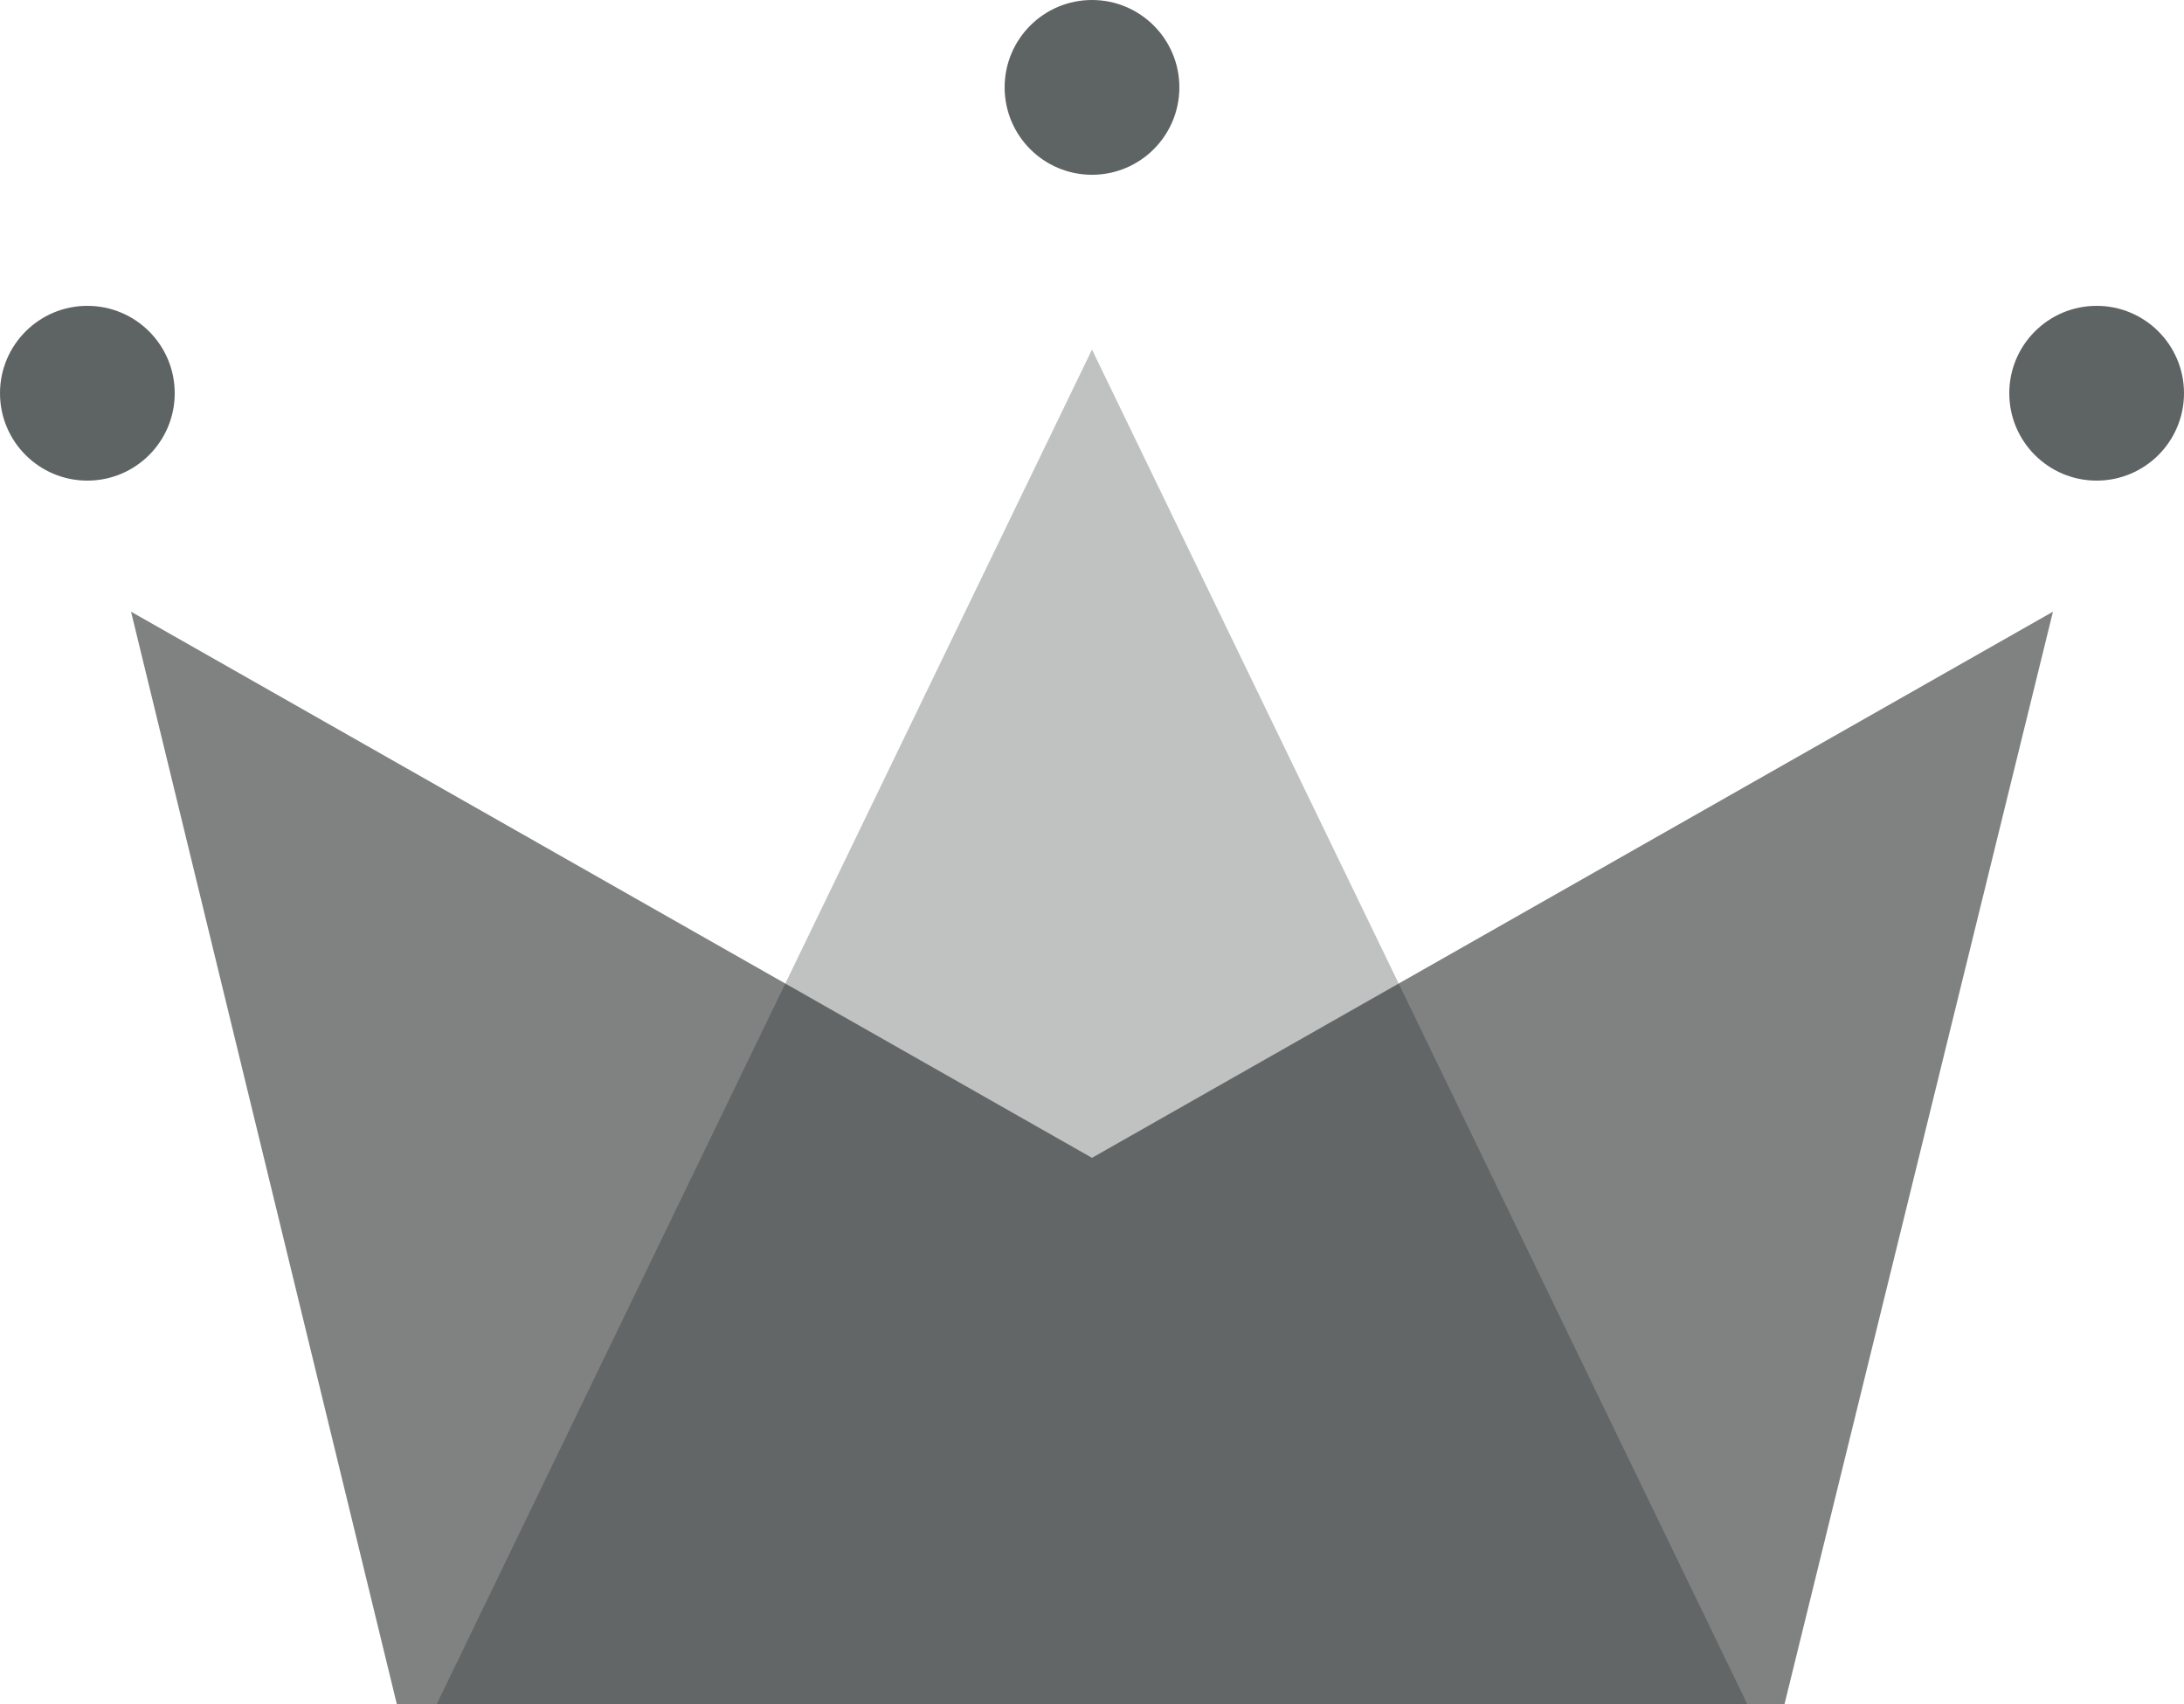
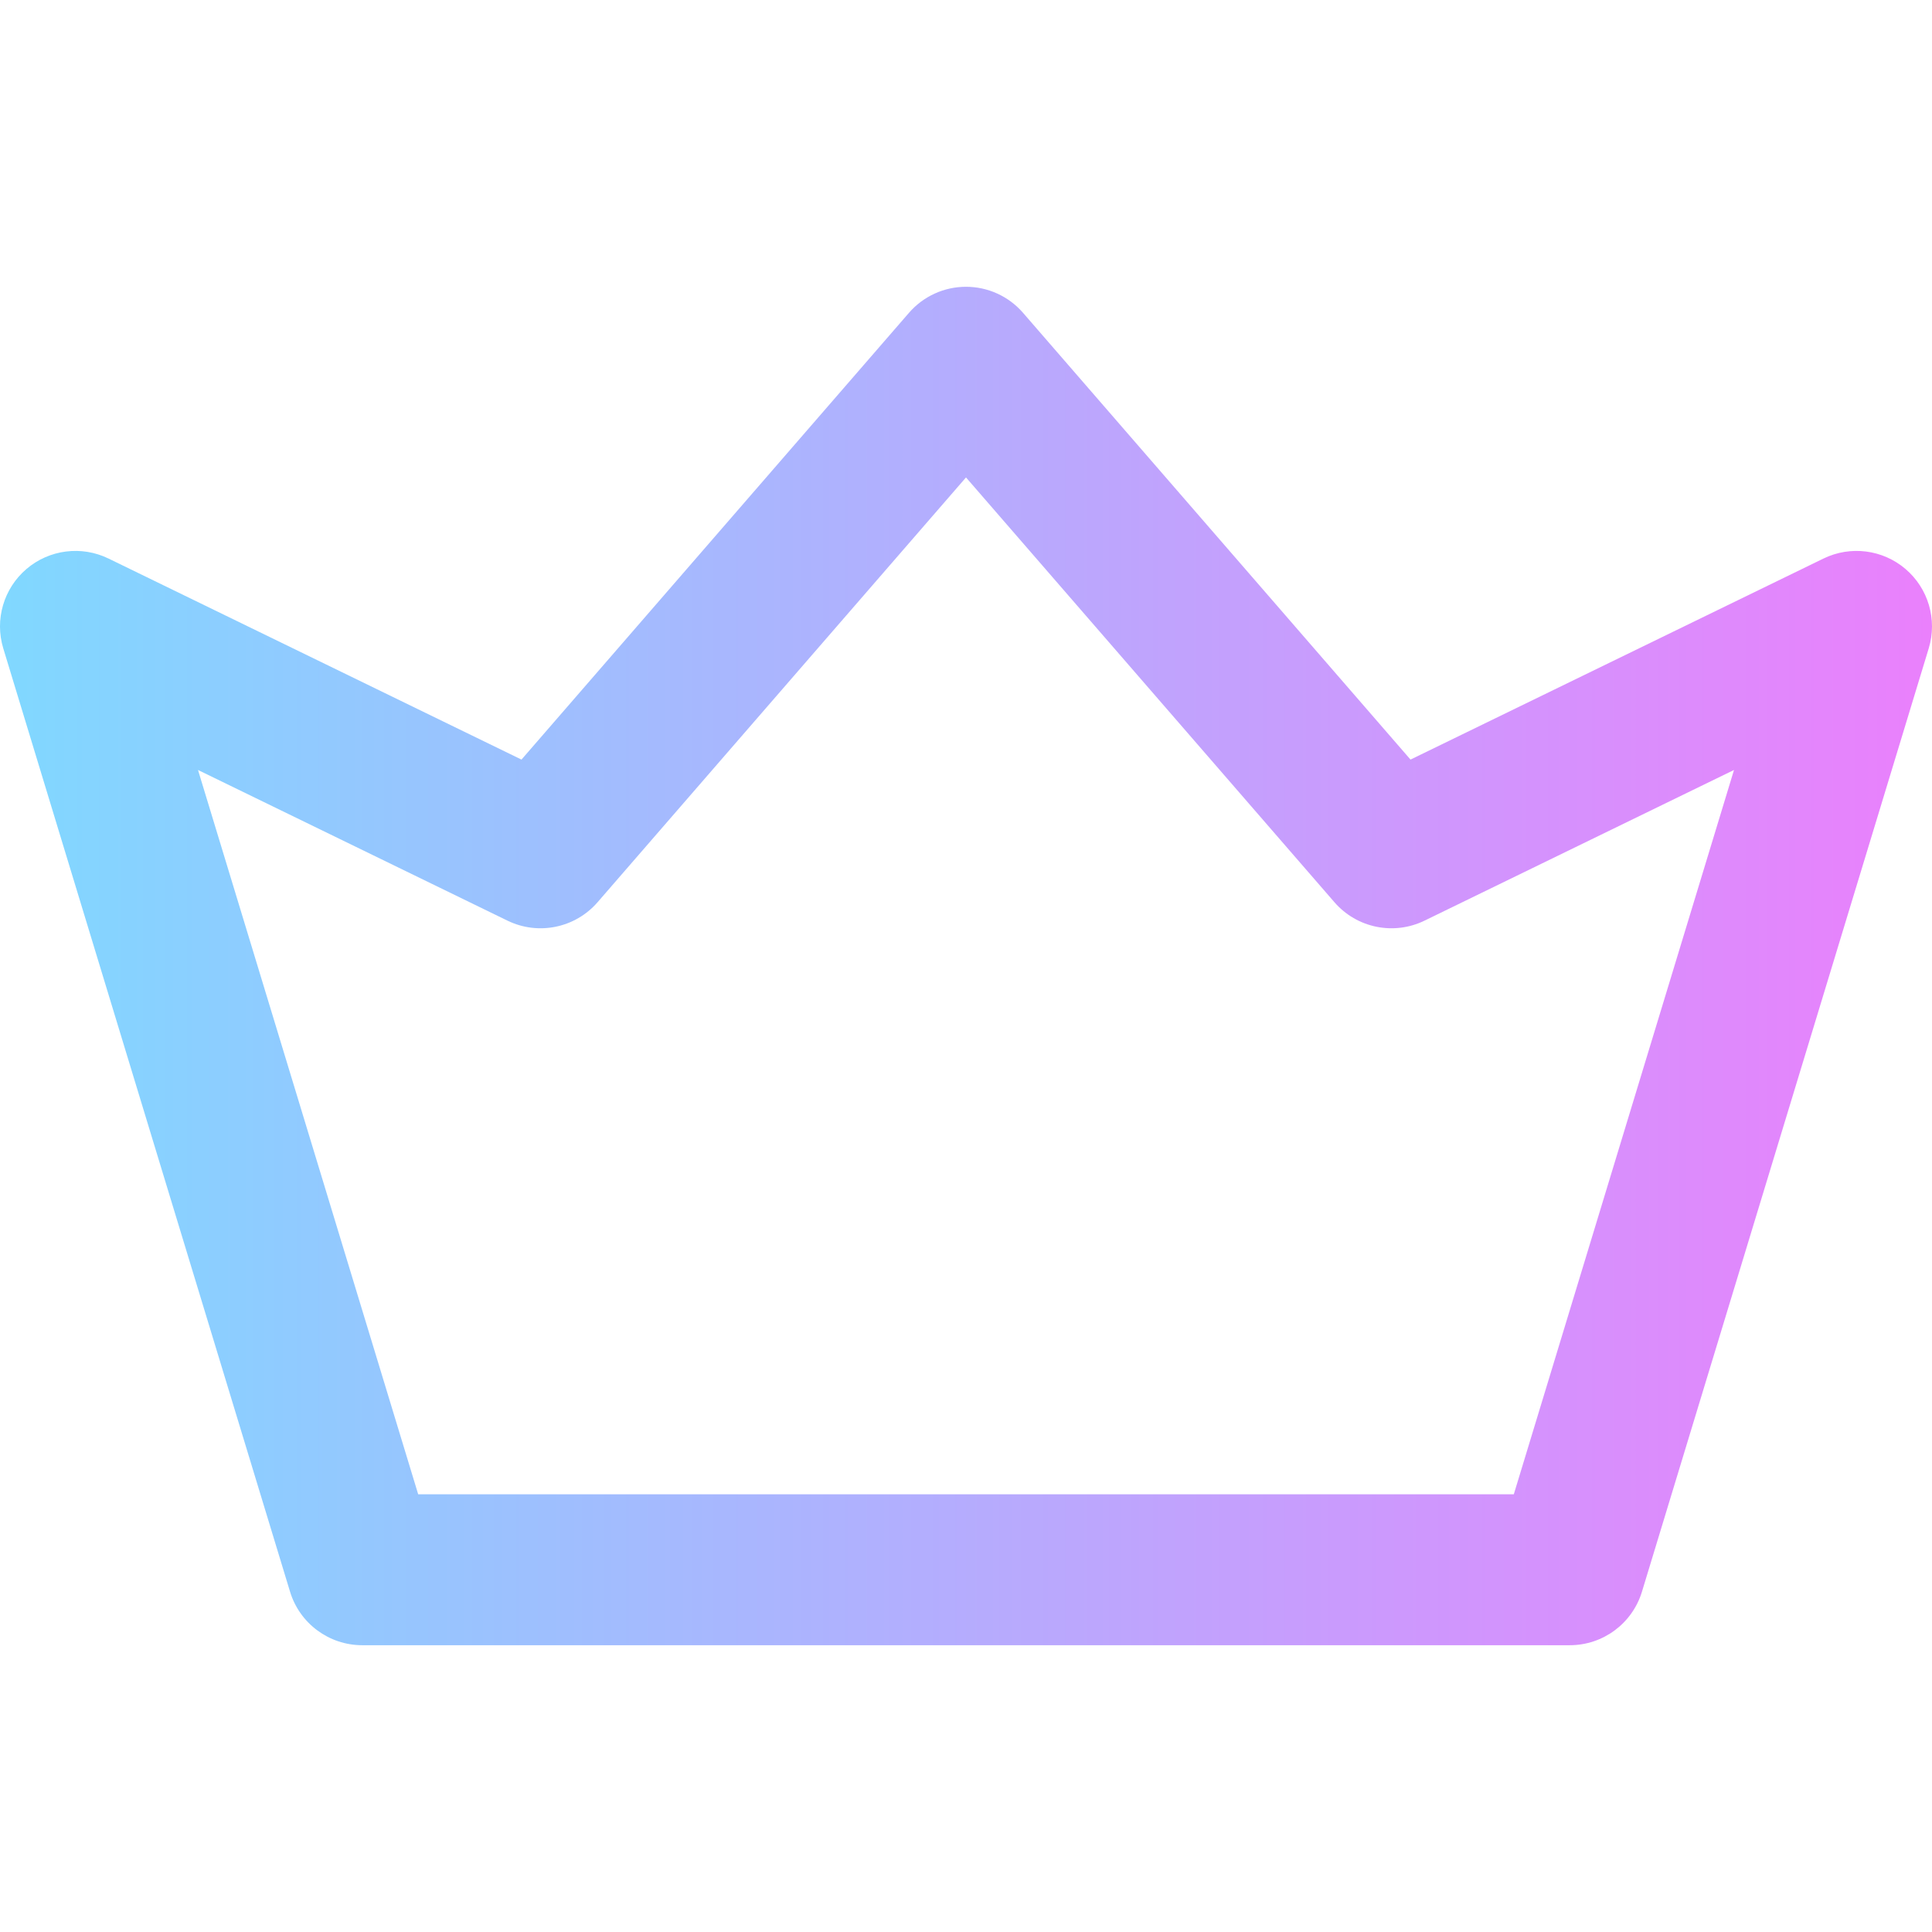
- <svg xmlns="http://www.w3.org/2000/svg" width="50px" height="39px" viewBox="0 0 50 39" version="1.1">
-   <g id="WiP" stroke="none" stroke-width="1" fill="none" fill-rule="evenodd">
-     <g id="Artboard" transform="translate(-90, -38)">
-       <g id="Group" transform="translate(90, 38)">
-         <polygon id="Rectangle" fill="#808282" points="3 14 25 26.5 47 14 40.855 39 9.084 39" />
-         <polygon id="Triangle" fill-opacity="0.263" fill="#101A1A" points="25 8 40 39 10 39" />
-         <circle id="Oval" fill="#5E6363" cx="2" cy="9" r="2" />
-         <circle id="Oval" fill="#5E6363" cx="25" cy="2" r="2" />
-         <circle id="Oval" fill="#5E6363" cx="48" cy="9" r="2" />
-       </g>
-     </g>
-   </g>
+ <svg xmlns="http://www.w3.org/2000/svg" version="1.1" id="Capa_1" x="0px" y="0px" viewBox="0 0 512 512" style="enable-background:new 0 0 512 512;" xml:space="preserve">
+   <linearGradient id="SVGID_1_" gradientUnits="userSpaceOnUse" x1="0" y1="257.998" x2="512" y2="257.998" gradientTransform="matrix(1 0 0 -1 0 513.998)">
+     <stop offset="0" style="stop-color:#80D8FF" />
+     <stop offset="1" style="stop-color:#EA80FC" />
+   </linearGradient>
+   <path style="fill:url(#SVGID_1_);" d="M416,436H96c-8.805,0-16.574-5.758-19.135-14.183l-76-250  c-2.313-7.61,0.103-15.868,6.153-21.031c6.05-5.163,14.584-6.25,21.737-2.769l109.444,53.28L240.891,82.896  C244.69,78.516,250.202,76,256,76c5.798,0,11.311,2.516,15.109,6.896l102.692,118.402l109.444-53.28  c7.153-3.482,15.688-2.394,21.736,2.769c6.051,5.163,8.467,13.421,6.153,21.031l-76,250C432.574,430.242,424.804,436,416,436z   M110.823,396h290.352l58.353-191.948l-82.022,39.931c-8.141,3.963-17.93,1.963-23.862-4.878L256,126.525l-97.643,112.58  c-5.933,6.84-15.719,8.842-23.863,4.878l-82.022-39.931L110.823,396z" />
+   <g>
+ </g>
+   <g>
+ </g>
+   <g>
+ </g>
+   <g>
+ </g>
+   <g>
+ </g>
+   <g>
+ </g>
+   <g>
+ </g>
+   <g>
+ </g>
+   <g>
+ </g>
+   <g>
+ </g>
+   <g>
+ </g>
+   <g>
+ </g>
+   <g>
+ </g>
+   <g>
+ </g>
+   <g>
+ </g>
</svg>
